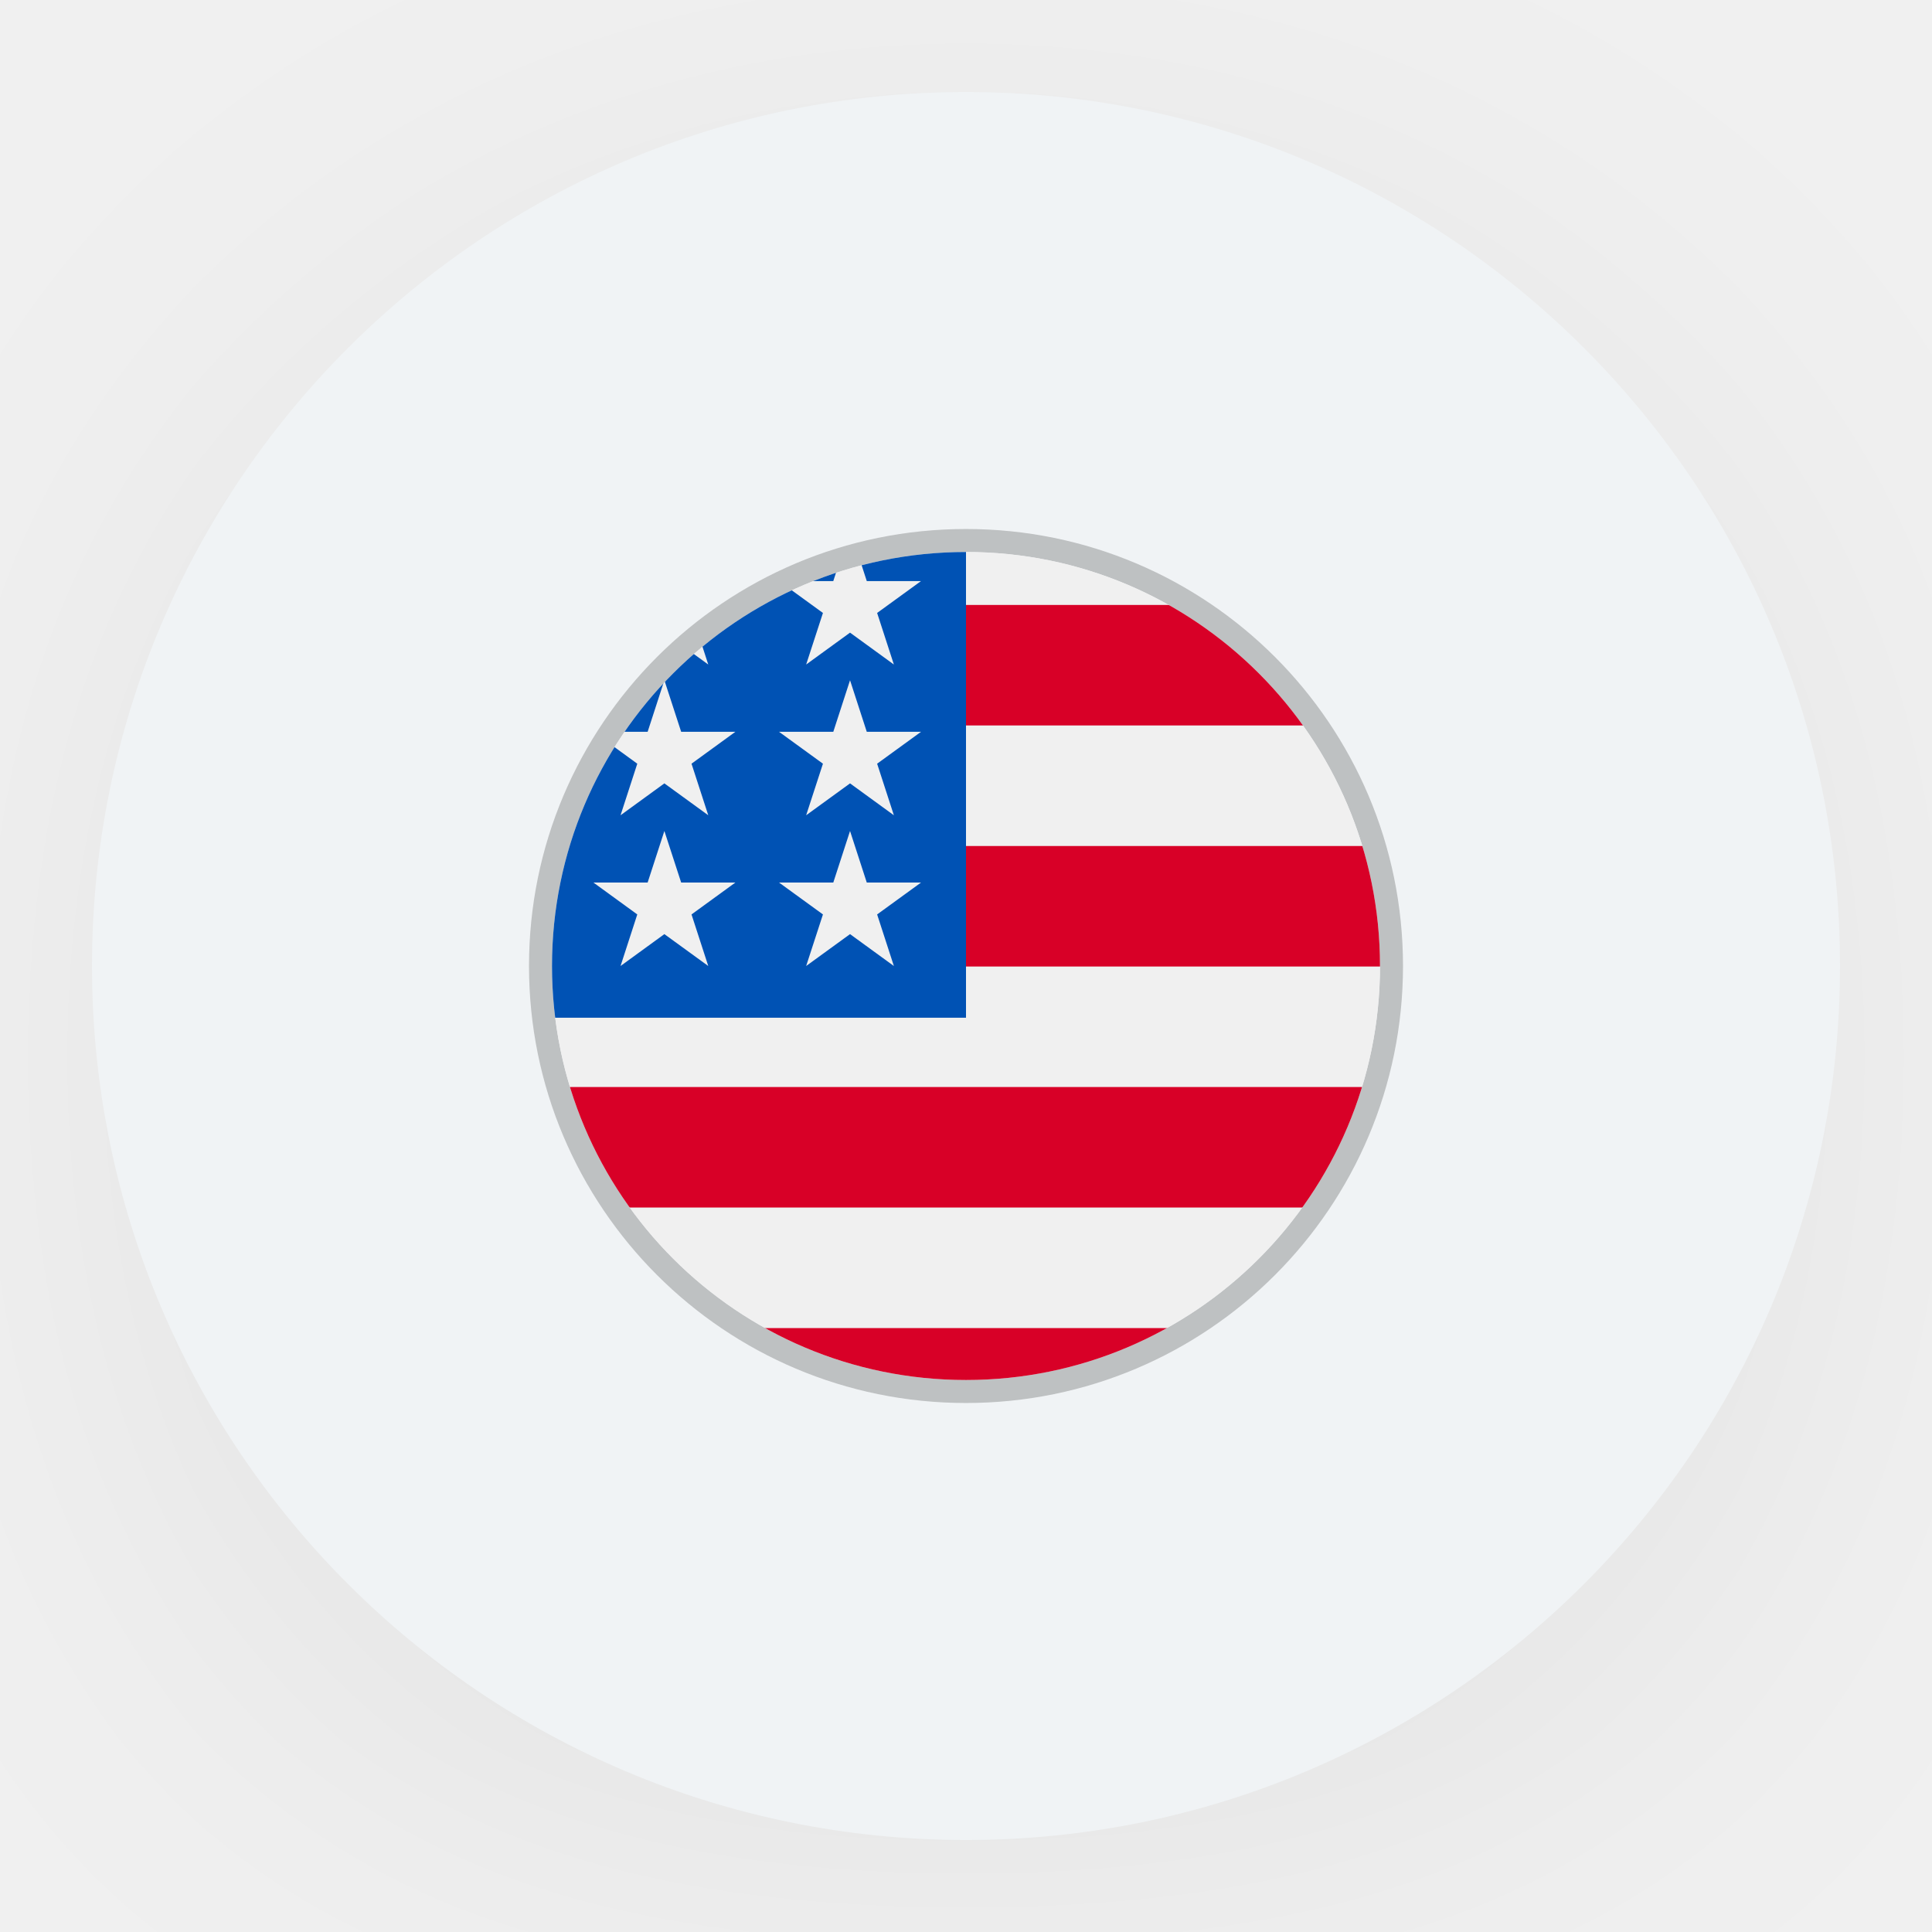
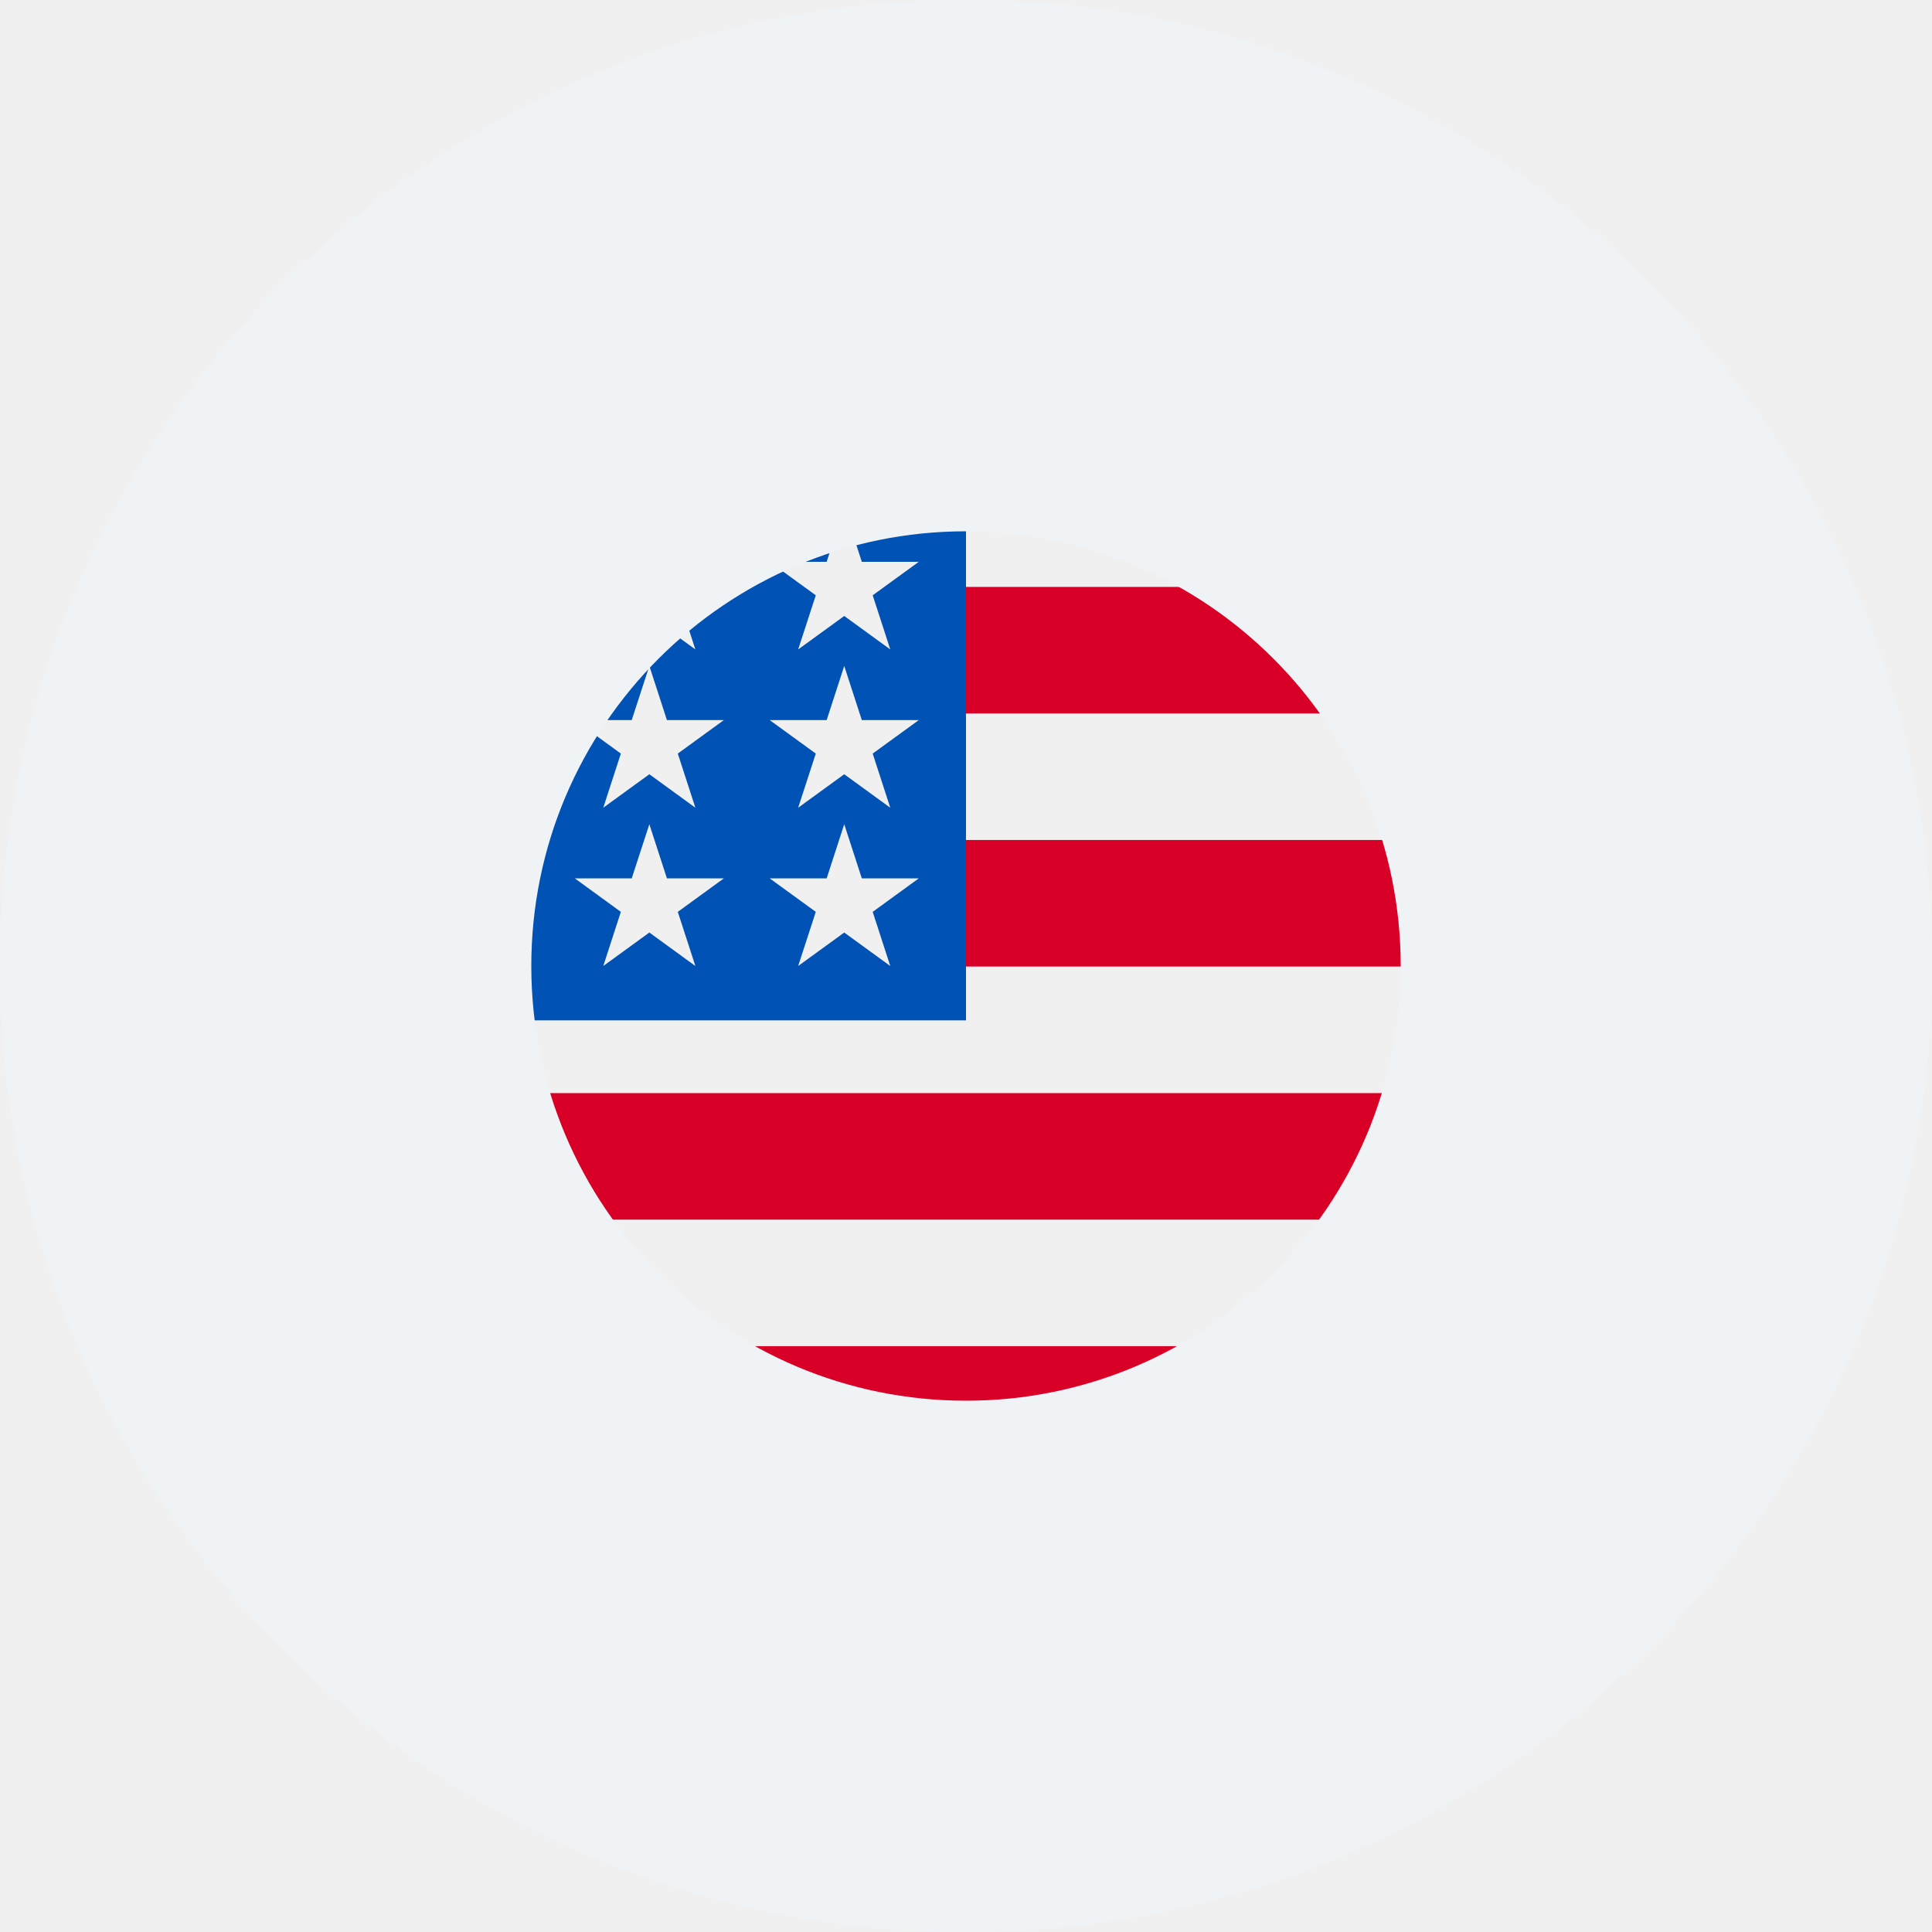
- <svg xmlns="http://www.w3.org/2000/svg" xmlns:xlink="http://www.w3.org/1999/xlink" width="42px" height="42px" viewBox="0 0 42 42" version="1.1">
-   <defs>
-     <rect id="path-1" x="0" y="0" width="38" height="38" rx="19" />
-     <filter x="-46.1%" y="-40.8%" width="192.1%" height="192.1%" filterUnits="objectBoundingBox" id="filter-2">
-       <feOffset dx="0" dy="2" in="SourceAlpha" result="shadowOffsetOuter1" />
-       <feGaussianBlur stdDeviation="5.5" in="shadowOffsetOuter1" result="shadowBlurOuter1" />
-       <feColorMatrix values="0 0 0 0 0   0 0 0 0 0   0 0 0 0 0  0 0 0 0.05 0" type="matrix" in="shadowBlurOuter1" />
-     </filter>
-     <circle id="path-3" cx="9" cy="9" r="9" />
-   </defs>
-   <g id="UDS" stroke="none" stroke-width="1" fill="none" fill-rule="evenodd">
-     <g id="USD" transform="translate(2, 2)">
-       <g id="Rectangle-11-Copy">
-         <use fill="black" fill-opacity="1" filter="url(#filter-2)" xlink:href="#path-1" />
-         <use fill="#F0F3F5" fill-rule="evenodd" xlink:href="#path-1" />
-       </g>
-       <g id="en-copy-2" transform="translate(10, 10)">
-         <mask id="mask-4" fill="white">
-           <use xlink:href="#path-3" />
-         </mask>
-         <circle stroke-opacity="0.3" stroke="#4A4A4A" stroke-width="0.5" cx="9" cy="9" r="9.25" />
-         <g id="united-states" mask="url(#mask-4)">
-           <g transform="translate(-2.25, -1.125)">
-             <circle id="Oval" fill="#F0F0F0" fill-rule="nonzero" cx="11.25" cy="10.125" r="10.125" />
-             <g id="Group" stroke-width="1" fill="none" fill-rule="evenodd" transform="translate(1.125, 2.25)">
-               <path d="M9.517,7.886 L20.25,7.886 C20.25,6.979 20.126,6.101 19.896,5.266 L9.517,5.266 L9.517,7.886 Z" id="Shape" fill="#D80027" fill-rule="nonzero" />
-               <path d="M9.517,2.646 L18.74,2.646 C18.111,1.642 17.306,0.756 16.367,0.026 L9.517,0.026 L9.517,2.646 Z" id="Shape" fill="#D80027" fill-rule="nonzero" />
-               <path d="M9.964,17.93 C12.385,17.93 14.61,17.113 16.367,15.746 L3.562,15.746 C5.319,17.113 7.544,17.93 9.964,17.93 Z" id="Shape" fill="#D80027" fill-rule="nonzero" />
-               <path d="M1.188,13.126 L18.74,13.126 C19.246,12.321 19.638,11.44 19.896,10.506 L0.033,10.506 C0.291,11.44 0.683,12.321 1.188,13.126 Z" id="Shape" fill="#D80027" fill-rule="nonzero" />
-             </g>
-             <path d="M5.211,1.757 L6.236,1.757 L5.283,2.45 L5.647,3.571 L4.693,2.878 L3.74,3.571 L4.055,2.602 C3.215,3.302 2.479,4.121 1.873,5.034 L2.201,5.034 L1.594,5.475 C1.5,5.633 1.409,5.793 1.322,5.956 L1.612,6.848 L1.071,6.455 C0.937,6.74 0.814,7.031 0.703,7.328 L1.022,8.311 L2.201,8.311 L1.247,9.004 L1.612,10.125 L0.658,9.432 L0.087,9.847 C0.03,10.307 0,10.775 0,11.25 L11.25,11.25 C11.25,5.037 11.25,4.304 11.25,0 C9.028,0 6.956,0.645 5.211,1.757 Z M5.647,10.125 L4.693,9.432 L3.74,10.125 L4.104,9.004 L3.151,8.311 L4.329,8.311 L4.693,7.19 L5.058,8.311 L6.236,8.311 L5.283,9.004 L5.647,10.125 Z M5.283,5.727 L5.647,6.848 L4.693,6.155 L3.74,6.848 L4.104,5.727 L3.151,5.034 L4.329,5.034 L4.693,3.913 L5.058,5.034 L6.236,5.034 L5.283,5.727 Z M9.682,10.125 L8.729,9.432 L7.775,10.125 L8.14,9.004 L7.186,8.311 L8.365,8.311 L8.729,7.19 L9.093,8.311 L10.272,8.311 L9.318,9.004 L9.682,10.125 Z M9.318,5.727 L9.682,6.848 L8.729,6.155 L7.775,6.848 L8.14,5.727 L7.186,5.034 L8.365,5.034 L8.729,3.913 L9.093,5.034 L10.272,5.034 L9.318,5.727 Z M9.318,2.45 L9.682,3.571 L8.729,2.878 L7.775,3.571 L8.14,2.45 L7.186,1.757 L8.365,1.757 L8.729,0.636 L9.093,1.757 L10.272,1.757 L9.318,2.45 Z" id="Shape" fill="#0052B4" fill-rule="nonzero" />
-           </g>
-         </g>
-       </g>
-     </g>
+ <svg xmlns="http://www.w3.org/2000/svg" width="40" height="40" viewBox="0 0 40 40" fill="none">
+   <path d="M0 20C0 8.954 8.954 0 20 0V0C31.046 0 40 8.954 40 20V20C40 31.046 31.046 40 20 40V40C8.954 40 0 31.046 0 20V20Z" fill="#F0F3F5" />
+   <mask id="mask0_319_29409" style="mask-type:alpha" maskUnits="userSpaceOnUse" x="11" y="11" width="18" height="18">
+     <path d="M20 29C24.971 29 29 24.971 29 20C29 15.029 24.971 11 20 11C15.029 11 11 15.029 11 20C11 24.971 15.029 29 20 29Z" fill="white" />
+   </mask>
+   <g mask="url(#mask0_319_29409)">
+     <path d="M20 29.25C25.109 29.25 29.25 25.109 29.25 20C29.25 14.891 25.109 10.75 20 10.75C14.891 10.75 10.75 14.891 10.75 20C10.75 25.109 14.891 29.25 20 29.25Z" stroke="#4A4A4A" stroke-opacity="0.3" stroke-width="0.5" />
+     <path d="M20 30.125C25.592 30.125 30.125 25.592 30.125 20C30.125 14.408 25.592 9.875 20 9.875C14.408 9.875 9.875 14.408 9.875 20C9.875 25.592 14.408 30.125 20 30.125Z" fill="#F0F0F0" />
+     <path d="M19.392 20.011H30.125C30.125 19.104 30.001 18.226 29.771 17.391H19.392V20.011Z" fill="#D80027" />
+     <path d="M19.392 14.771H28.615C27.986 13.767 27.181 12.881 26.242 12.151H19.392V14.771Z" fill="#D80027" />
+     <path d="M19.839 30.055C22.26 30.055 24.485 29.238 26.242 27.871H13.437C15.194 29.238 17.419 30.055 19.839 30.055Z" fill="#D80027" />
+     <path d="M11.063 25.251H28.615C29.121 24.446 29.513 23.565 29.771 22.631H9.908C10.166 23.565 10.558 24.446 11.063 25.251Z" fill="#D80027" />
+     <path d="M13.961 11.632H14.986L14.033 12.325L14.397 13.446L13.444 12.753L12.49 13.446L12.805 12.477C11.965 13.177 11.229 13.996 10.623 14.909H10.951L10.344 15.35C10.249 15.508 10.159 15.668 10.072 15.831L10.362 16.723L9.821 16.33C9.687 16.615 9.564 16.906 9.453 17.203L9.772 18.186H10.951L9.997 18.879L10.362 20L9.408 19.307L8.837 19.722C8.78 20.182 8.75 20.65 8.75 21.125H20C20 14.912 20 14.179 20 9.875C17.778 9.875 15.706 10.52 13.961 11.632ZM14.397 20L13.444 19.307L12.49 20L12.854 18.879L11.901 18.186H13.079L13.444 17.065L13.808 18.186H14.986L14.033 18.879L14.397 20ZM14.033 15.602L14.397 16.723L13.444 16.03L12.49 16.723L12.854 15.602L11.901 14.909H13.079L13.444 13.788L13.808 14.909H14.986L14.033 15.602ZM18.432 20L17.479 19.307L16.525 20L16.89 18.879L15.936 18.186H17.115L17.479 17.065L17.843 18.186H19.022L18.068 18.879L18.432 20ZM18.068 15.602L18.432 16.723L17.479 16.03L16.525 16.723L16.89 15.602L15.936 14.909H17.115L17.479 13.788L17.843 14.909H19.022L18.068 15.602ZM18.068 12.325L18.432 13.446L17.479 12.753L16.525 13.446L16.89 12.325L15.936 11.632H17.115L17.479 10.511L17.843 11.632H19.022L18.068 12.325Z" fill="#0052B4" />
  </g>
</svg>
